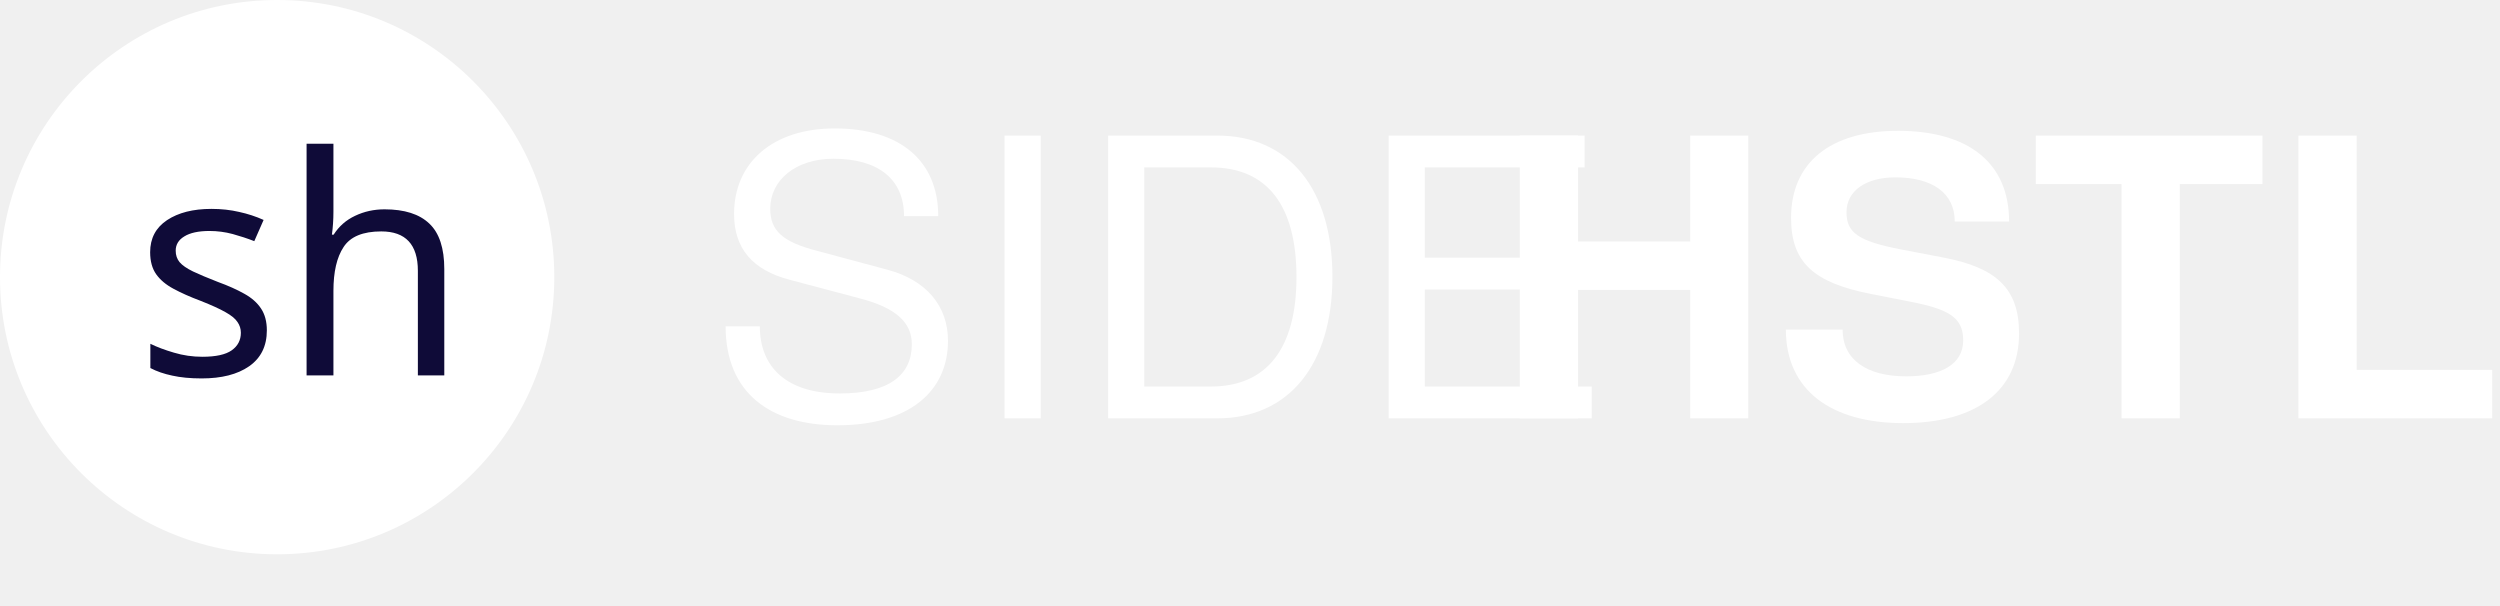
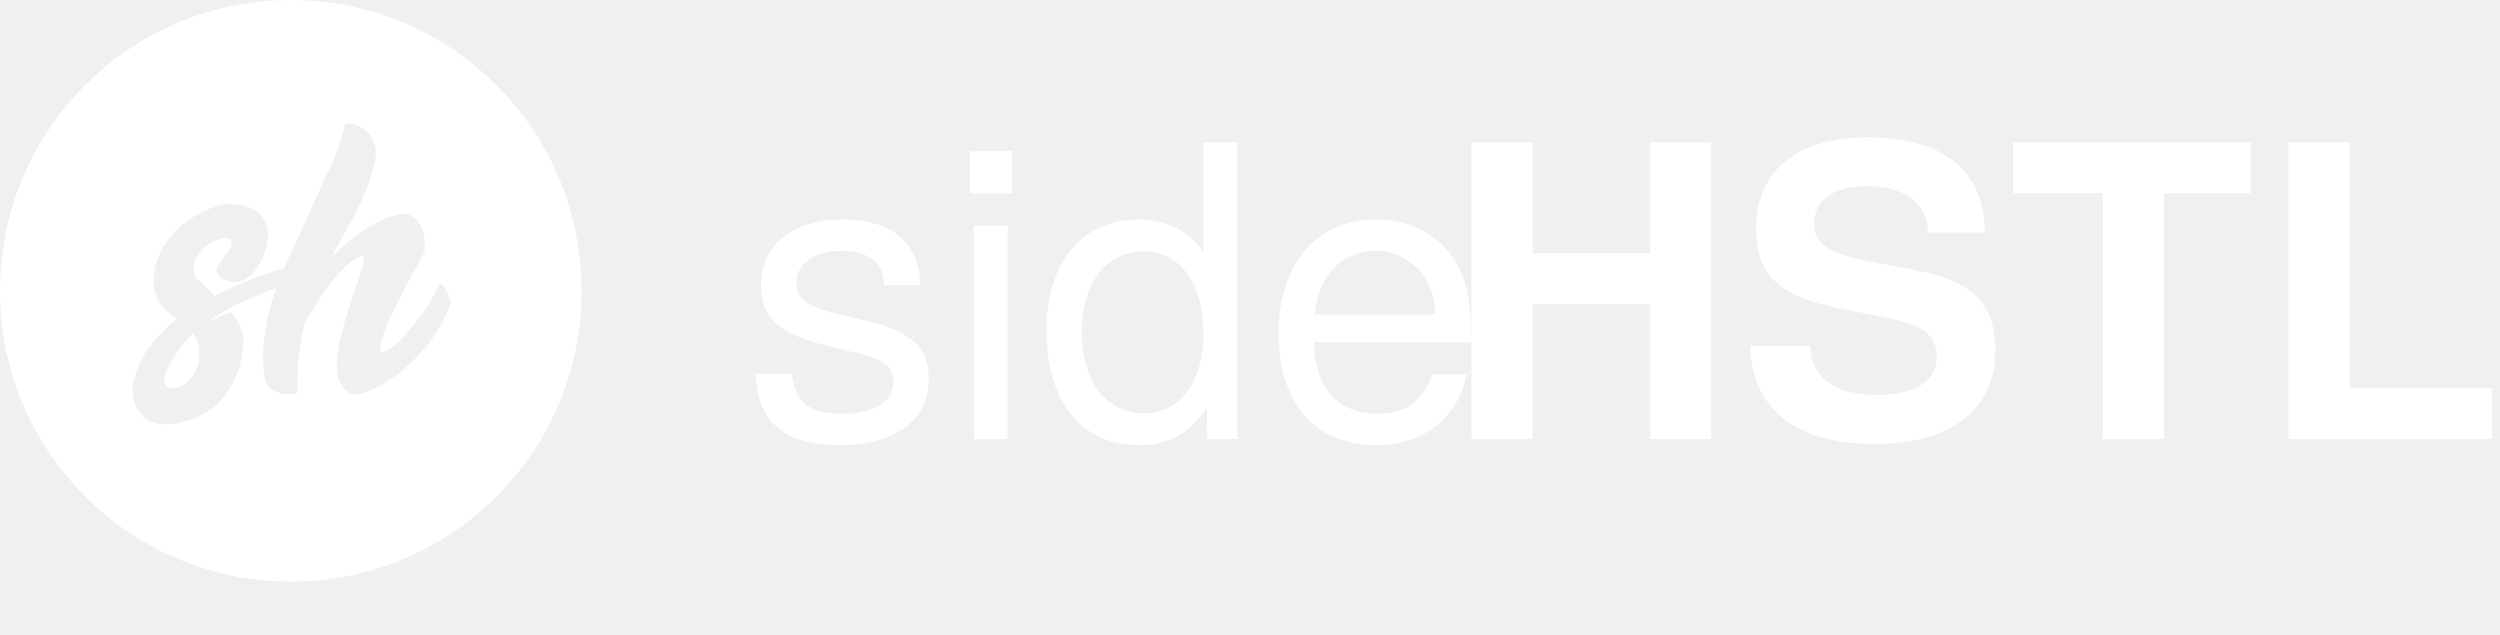
- <svg xmlns="http://www.w3.org/2000/svg" viewBox="0 0 180.41 43.66">
+ <svg xmlns="http://www.w3.org/2000/svg" viewBox="0 0 171.93 43.66">
  <defs>
-     <style>.cls-1{font-size:28px;font-family:HelveticaNeue-Thin, Helvetica Neue;font-weight:200;}.cls-1,.cls-3{fill:#fff;}.cls-2{font-family:HelveticaNeue-Bold, Helvetica Neue;font-weight:700;}.cls-4{font-size:22px;fill:#0f0b38;font-family:MasterofComicsPersonalUse, Master of Comics Personal Use;}</style>
+     <style>.cls-1{font-size:28px;font-family:HelveticaNeue-Thin, Helvetica Neue;font-weight:200;}.cls-1,.cls-3{fill:#fff;}.cls-2{font-family:HelveticaNeue-Bold, Helvetica Neue;font-weight:700;}</style>
  </defs>
  <g id="Layer_2" data-name="Layer 2">
    <g id="Services">
-       <text class="cls-1" transform="translate(51.02 30.19)">SIDE<tspan class="cls-2" x="56.75" y="0">HSTL</tspan>
+       <text class="cls-1" transform="translate(51.02 30.19)">side<tspan class="cls-2" x="48.27" y="0">HSTL</tspan>
      </text>
-       <circle class="cls-3" cx="20" cy="20" r="20" />
-       <text class="cls-4" transform="translate(9.71 27.09)">sh</text>
+       <path class="cls-3" d="M20,0A20,20,0,1,0,40,20,20,20,0,0,0,20,0ZM31,20.87a10.44,10.44,0,0,1-1.65,2.91,11.91,11.91,0,0,1-2,1.94,8.41,8.41,0,0,1-1.77,1.07,3.56,3.56,0,0,1-1.06.35,1.13,1.13,0,0,1-.79-.36,1.77,1.77,0,0,1-.51-.92,4.66,4.66,0,0,1,0-1.5,15.55,15.55,0,0,1,.37-1.77c.16-.61.34-1.2.53-1.79s.38-1.11.53-1.58A9.23,9.23,0,0,0,25,18.07c.06-.29,0-.45-.06-.46a2.35,2.35,0,0,0-1,.57,8.25,8.25,0,0,0-1.07,1.12c-.35.44-.69.92-1,1.42s-.63,1-.9,1.44c-.16.68-.28,1.31-.36,1.9s-.13,1.09-.15,1.52,0,.78,0,1V27a.48.48,0,0,1-.3.11,2.24,2.24,0,0,1-.56,0,2.78,2.78,0,0,1-.61-.17,1.53,1.53,0,0,1-.51-.32,1.75,1.75,0,0,1-.34-1.06,9.83,9.83,0,0,1,0-1.93,16.52,16.52,0,0,1,.42-2.41c.12-.47.27-.94.43-1.39l-.56.19c-.63.23-1.32.52-2.05.87a12.24,12.24,0,0,0-2.09,1.24l.43-.18.5-.21.44-.17.25-.1a3.74,3.74,0,0,1,.66,1.07,2.6,2.6,0,0,1,.16,1.24,7.11,7.11,0,0,1-.53,2.17,5.81,5.81,0,0,1-.92,1.49,4.34,4.34,0,0,1-1.14.95A6.52,6.52,0,0,1,13,28.9a6.06,6.06,0,0,1-.94.23l-.53.05a2.41,2.41,0,0,1-1.31-.27,2.16,2.16,0,0,1-.76-.74,2.14,2.14,0,0,1-.31-.94,3.43,3.43,0,0,1,0-.86,6,6,0,0,1,1.08-2.44,10.28,10.28,0,0,1,1.94-2,6,6,0,0,1-.64-.49,2.8,2.8,0,0,1-.54-.6,2.67,2.67,0,0,1-.35-.82A3.27,3.27,0,0,1,10.59,19a4.34,4.34,0,0,1,.72-2.14,6.25,6.25,0,0,1,1.45-1.57,6.86,6.86,0,0,1,1.67-.94,4.26,4.26,0,0,1,1.4-.32,4.25,4.25,0,0,1,.9.11,2.61,2.61,0,0,1,.89.38,1.94,1.94,0,0,1,.64.77,2.41,2.41,0,0,1,.14,1.27,2.72,2.72,0,0,1-.11.54,4.78,4.78,0,0,1-.25.68,4.48,4.48,0,0,1-.42.72,2.61,2.61,0,0,1-.63.61,1.32,1.32,0,0,1-.81.29,1.79,1.79,0,0,1-.78-.17.9.9,0,0,1-.47-.45.57.57,0,0,1,.11-.61,2.23,2.23,0,0,1,.16-.24c.1-.12.2-.26.3-.4l.29-.43a1.64,1.64,0,0,0,.15-.32c0-.25-.07-.38-.34-.4a2.11,2.11,0,0,0-.93.23,2.93,2.93,0,0,0-.94.77,1.86,1.86,0,0,0-.43,1.23,1.23,1.23,0,0,0,.47.75l1,1c.67-.35,1.31-.65,1.94-.91s1.2-.47,1.71-.65.81-.27,1.12-.36c1.2-2.63,2.18-4.77,2.9-6.38A15.87,15.87,0,0,0,23.7,8.68c0-.13.17-.19.44-.17a1.77,1.77,0,0,1,.86.34,2.32,2.32,0,0,1,.72.93,2.4,2.4,0,0,1,0,1.56A12.27,12.27,0,0,1,25.21,13c-.21.51-.44,1-.69,1.51s-.52,1-.82,1.51-.59,1.08-.9,1.67a13.26,13.26,0,0,1,1.09-1c.39-.32.78-.61,1.18-.88a9.44,9.44,0,0,1,1.19-.67,4.92,4.92,0,0,1,1.14-.38,1.25,1.25,0,0,1,1.05.17,1.91,1.91,0,0,1,.56.76,3,3,0,0,1,.19.92,1.77,1.77,0,0,1,0,.63c0,.11-.17.35-.37.74l-.72,1.36L27.23,21c-.28.58-.52,1.1-.71,1.58a5.17,5.17,0,0,0-.35,1.17c-.05.31,0,.46.22.44a1.65,1.65,0,0,0,.65-.37,8,8,0,0,0,1-1,17.74,17.74,0,0,0,1.13-1.44,10.79,10.79,0,0,0,1-1.79q.07-.13.21,0a1.57,1.57,0,0,1,.3.38,2.76,2.76,0,0,1,.25.52A.63.63,0,0,1,31,20.87Z" />
+       <path class="cls-3" d="M19.9,24.3v0a.15.15,0,0,1,0-.09.87.87,0,0,0-.05.13Z" />
+       <path class="cls-3" d="M13.25,22.93a8,8,0,0,0-1,1.16,7.62,7.62,0,0,0-.76,1.33c-.22.54-.24.91-.08,1.1a.64.64,0,0,0,.71.16,2,2,0,0,0,.92-.59,2.17,2.17,0,0,0,.61-1.18,3.2,3.2,0,0,0,0-1.16A2.29,2.29,0,0,0,13.25,22.93Z" />
    </g>
  </g>
</svg>
